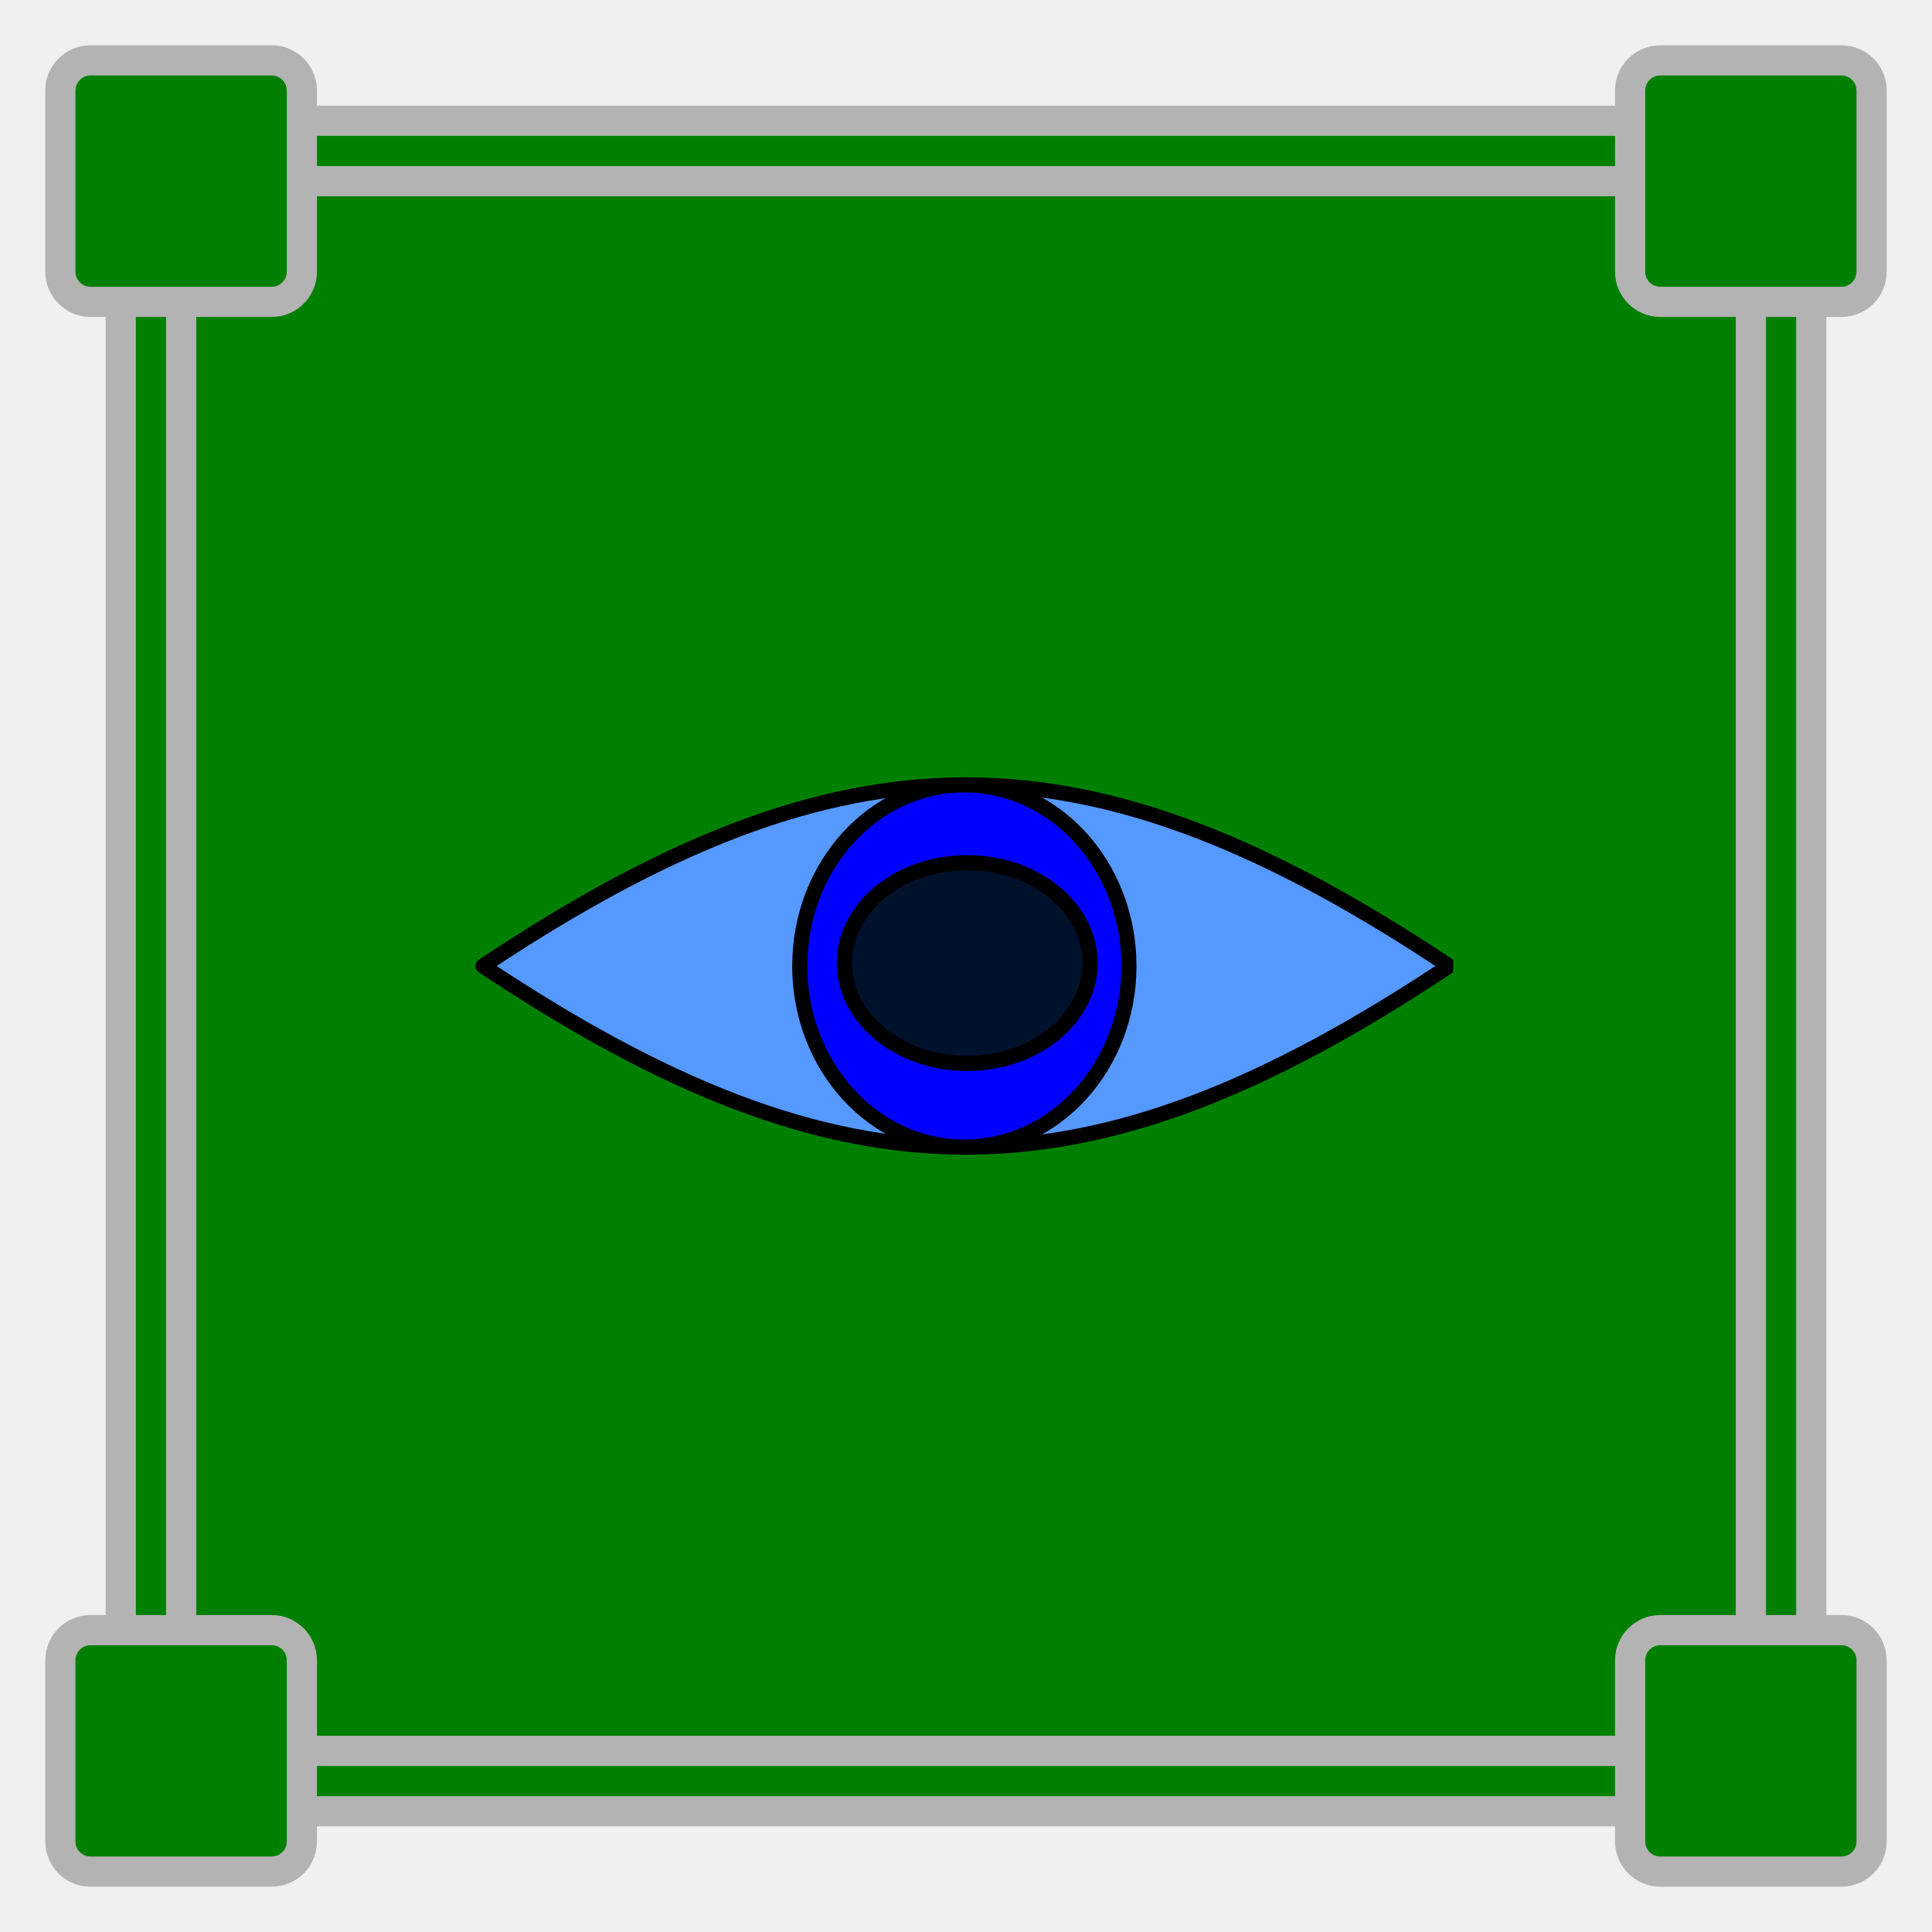
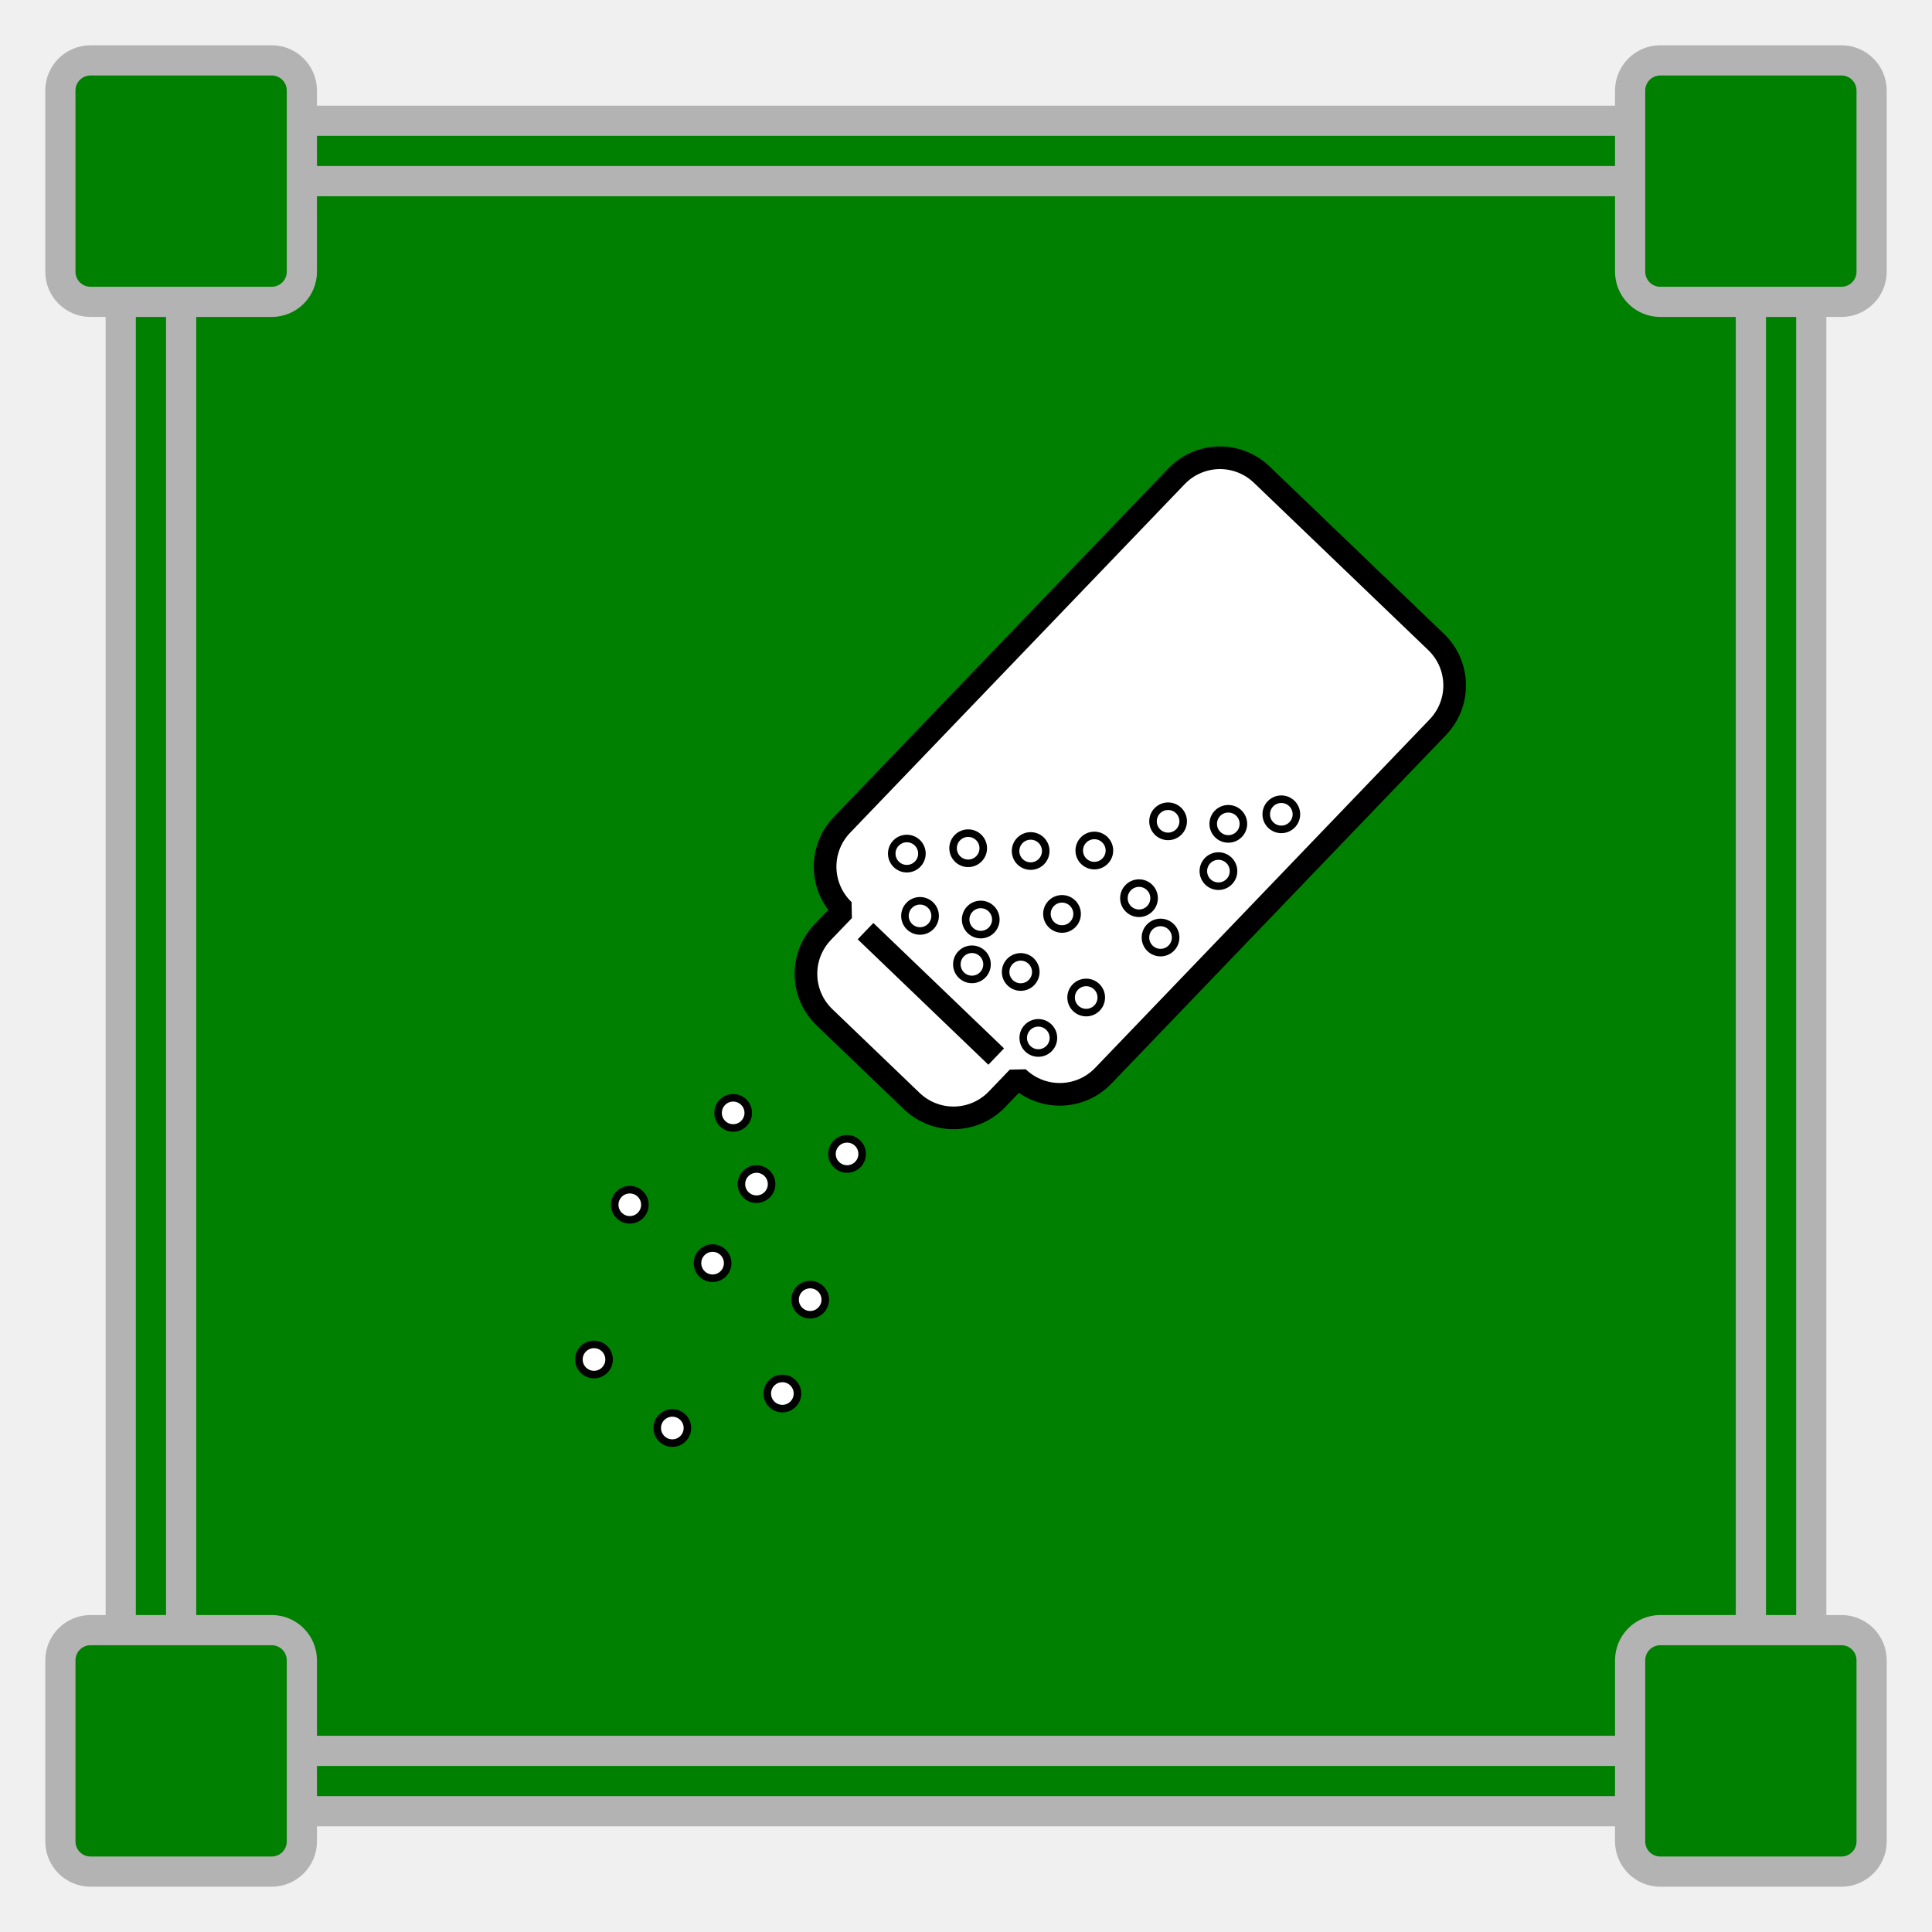
<svg xmlns="http://www.w3.org/2000/svg" width="512" height="512" viewBox="0 0 135.467 135.467" version="1.1" id="svg8">
  <defs id="defs2">
    <marker style="overflow:visible;" id="Arrow1Mend" refX="0.0" refY="0.0" orient="auto">
      <path transform="scale(0.4) rotate(180) translate(10,0)" style="fill-rule:evenodd;stroke:#ffffff;stroke-width:1pt;stroke-opacity:1;fill:#ffffff;fill-opacity:1" d="M 0.0,0.0 L 5.0,-5.0 L -12.5,0.0 L 5.0,5.0 L 0.0,0.0 z " id="path868" />
    </marker>
    <marker style="overflow:visible;" id="marker1227" refX="0.0" refY="0.0" orient="auto">
      <path transform="scale(0.8) rotate(180) translate(12.5,0)" style="fill-rule:evenodd;stroke:#ffffff;stroke-width:1pt;stroke-opacity:1;fill:#ffffff;fill-opacity:1" d="M 0.0,0.0 L 5.0,-5.0 L -12.5,0.0 L 5.0,5.0 L 0.0,0.0 z " id="path1225" />
    </marker>
    <marker style="overflow:visible;" id="Arrow1Lend" refX="0.0" refY="0.0" orient="auto">
      <path transform="scale(0.8) rotate(180) translate(12.5,0)" style="fill-rule:evenodd;stroke:#ffffff;stroke-width:1pt;stroke-opacity:1;fill:#ffffff;fill-opacity:1" d="M 0.0,0.0 L 5.0,-5.0 L -12.5,0.0 L 5.0,5.0 L 0.0,0.0 z " id="path862" />
    </marker>
  </defs>
  <g id="layer2">
    <rect style="opacity:0.997;fill:#008000;fill-opacity:1;stroke:#b3b3b3;stroke-width:2.117;stroke-miterlimit:4;stroke-dasharray:none;stroke-opacity:1;stop-color:#000000" id="rect957" width="118.533" height="118.533" x="8.467" y="8.467" rx="8.467" ry="8.467" />
    <rect style="opacity:0.997;fill:#008000;fill-opacity:1;stroke:#b3b3b3;stroke-width:2.117;stroke-miterlimit:4;stroke-dasharray:none;stroke-opacity:1;stop-color:#000000" id="rect1598" width="110.067" height="110.067" x="12.7" y="12.7" rx="2.117" ry="2.117" />
    <rect style="opacity:0.997;fill:#008000;fill-opacity:1;stroke:#b3b3b3;stroke-width:2.117;stroke-miterlimit:4;stroke-dasharray:none;stroke-opacity:1;stop-color:#000000" id="rect1295" width="16.933" height="16.933" x="4.233" y="4.233" rx="2.117" ry="2.117" />
    <rect style="opacity:0.997;fill:#008000;fill-opacity:1;stroke:#b3b3b3;stroke-width:2.117;stroke-miterlimit:4;stroke-dasharray:none;stroke-opacity:1;stop-color:#000000" id="rect1295-0" width="16.933" height="16.933" x="114.3" y="4.233" rx="2.117" ry="2.117" />
    <rect style="opacity:0.997;fill:#008000;fill-opacity:1;stroke:#b3b3b3;stroke-width:2.117;stroke-miterlimit:4;stroke-dasharray:none;stroke-opacity:1;stop-color:#000000" id="rect1295-6" width="16.933" height="16.933" x="4.233" y="114.3" rx="2.117" ry="2.117" />
    <rect style="opacity:0.997;fill:#008000;fill-opacity:1;stroke:#b3b3b3;stroke-width:2.117;stroke-miterlimit:4;stroke-dasharray:none;stroke-opacity:1;stop-color:#000000" id="rect1295-2" width="16.933" height="16.933" x="114.3" y="114.3" rx="2.117" ry="2.117" />
  </g>
  <g id="layer1">
-     <path style="opacity:0.997;fill:#5599ff;stroke:#000000;stroke-width:1.058;stroke-linecap:round;stroke-linejoin:bevel;stroke-opacity:1;stop-color:#000000" d="m 33.867,67.733 c 25.4,-16.933 42.333,-16.933 67.733,1e-6 -25.4,16.933 -42.333,16.933 -67.733,0" id="path975" />
-     <ellipse style="opacity:0.997;fill:#0000ff;stroke:#000000;stroke-width:1.058;stroke-linecap:round;stroke-linejoin:bevel;stroke-opacity:1;stop-color:#000000" id="path1360" cx="67.617" cy="67.733" rx="11.541" ry="12.7" />
-     <ellipse style="opacity:0.997;fill:#00112b;stroke:#000000;stroke-width:1.058;stroke-linecap:round;stroke-linejoin:bevel;stroke-opacity:1;stop-color:#000000" id="path1500" cx="67.817" cy="67.527" rx="8.615" ry="7.038" />
+     <g id="g1206" transform="rotate(-136.1754,29.25518,34.39228)">
+       <path id="rect879" style="opacity:0.997;fill:#ffffff;stroke:#000000;stroke-width:6;stroke-linejoin:bevel;stroke-opacity:1;stop-color:#000000" d="m -96,104 c -8.864,0 -16,7.136 -16,16 v 8 c -8.864,0 -16,7.136 -16,16 v 128 c 0,8.864 7.136,16 16,16 h 64 c 8.864,0 16,-7.136 16,-16 V 144 c 0,-8.864 -7.136,-16 -16,-16 v -8 c 0,-8.864 -7.136,-16 -16,-16 z" transform="scale(0.2645833)" />
+       <path style="opacity:0.997;fill:#ffffff;stroke:#000000;stroke-width:1.587;stroke-linejoin:bevel;stroke-opacity:1;stop-color:#000000" d="m -27.517,33.867 h 12.7" id="path1122" />
+     </g>
+     <circle style="opacity:0.997;fill:#ffffff;stroke:#000000;stroke-width:0.529;stroke-linejoin:bevel;stroke-miterlimit:4;stroke-dasharray:none;stroke-opacity:1;stop-color:#000000" id="path1310" cx="51.408" cy="78.033" r="1.058" />
+     <circle style="opacity:0.997;fill:#ffffff;stroke:#000000;stroke-width:0.529;stroke-linejoin:bevel;stroke-miterlimit:4;stroke-dasharray:none;stroke-opacity:1;stop-color:#000000" id="path1312" cx="53.044" cy="83.026" r="1.058" />
+     <circle style="opacity:0.997;fill:#ffffff;stroke:#000000;stroke-width:0.529;stroke-linejoin:bevel;stroke-miterlimit:4;stroke-dasharray:none;stroke-opacity:1;stop-color:#000000" id="path1314" cx="56.808" cy="91.129" r="1.058" />
+     <circle style="opacity:0.997;fill:#ffffff;stroke:#000000;stroke-width:0.529;stroke-linejoin:bevel;stroke-miterlimit:4;stroke-dasharray:none;stroke-opacity:1;stop-color:#000000" id="path1316" cx="49.965" cy="88.569" r="1.058" />
+     <circle style="opacity:0.997;fill:#ffffff;stroke:#000000;stroke-width:0.529;stroke-linejoin:bevel;stroke-miterlimit:4;stroke-dasharray:none;stroke-opacity:1;stop-color:#000000" id="path1318" cx="44.16" cy="84.475" r="1.058" />
+     <circle style="opacity:0.997;fill:#ffffff;stroke:#000000;stroke-width:0.529;stroke-linejoin:bevel;stroke-miterlimit:4;stroke-dasharray:none;stroke-opacity:1;stop-color:#000000" id="path1440" cx="41.65" cy="95.324" r="1.058" />
+     <circle style="opacity:0.997;fill:#ffffff;stroke:#000000;stroke-width:0.529;stroke-linejoin:bevel;stroke-miterlimit:4;stroke-dasharray:none;stroke-opacity:1;stop-color:#000000" id="path1442" cx="54.858" cy="97.711" r="1.058" />
+     <circle style="opacity:0.997;fill:#ffffff;stroke:#000000;stroke-width:0.529;stroke-linejoin:bevel;stroke-miterlimit:4;stroke-dasharray:none;stroke-opacity:1;stop-color:#000000" id="path1444" cx="47.142" cy="100.129" r="1.058" />
+     <circle style="opacity:0.997;fill:#ffffff;stroke:#000000;stroke-width:0.529;stroke-linejoin:bevel;stroke-miterlimit:4;stroke-dasharray:none;stroke-opacity:1;stop-color:#000000" id="path1446" cx="59.394" cy="80.91" r="1.058" />
+     <circle style="opacity:0.997;fill:#ffffff;stroke:#000000;stroke-width:0.529;stroke-linejoin:bevel;stroke-miterlimit:4;stroke-dasharray:none;stroke-opacity:1;stop-color:#000000" id="path1448" cx="81.904" cy="57.588" r="1.058" />
+     <circle style="opacity:0.997;fill:#ffffff;stroke:#000000;stroke-width:0.529;stroke-linejoin:bevel;stroke-miterlimit:4;stroke-dasharray:none;stroke-opacity:1;stop-color:#000000" id="path1450" cx="79.864" cy="62.979" r="1.058" />
+     <circle style="opacity:0.997;fill:#ffffff;stroke:#000000;stroke-width:0.529;stroke-linejoin:bevel;stroke-miterlimit:4;stroke-dasharray:none;stroke-opacity:1;stop-color:#000000" id="path1457" cx="68.15" cy="67.617" r="1.058" />
+     <circle style="opacity:0.997;fill:#ffffff;stroke:#000000;stroke-width:0.529;stroke-linejoin:bevel;stroke-miterlimit:4;stroke-dasharray:none;stroke-opacity:1;stop-color:#000000" id="path1459" cx="89.843" cy="57.096" r="1.058" />
+     <circle style="opacity:0.997;fill:#ffffff;stroke:#000000;stroke-width:0.529;stroke-linejoin:bevel;stroke-miterlimit:4;stroke-dasharray:none;stroke-opacity:1;stop-color:#000000" id="path1461" cx="76.161" cy="69.943" r="1.058" />
+     <circle style="opacity:0.997;fill:#ffffff;stroke:#000000;stroke-width:0.529;stroke-linejoin:bevel;stroke-miterlimit:4;stroke-dasharray:none;stroke-opacity:1;stop-color:#000000" id="path1463" cx="63.585" cy="59.852" r="1.058" />
+     <circle style="opacity:0.997;fill:#ffffff;stroke:#000000;stroke-width:0.529;stroke-linejoin:bevel;stroke-miterlimit:4;stroke-dasharray:none;stroke-opacity:1;stop-color:#000000" id="path1465" cx="72.805" cy="72.777" r="1.058" />
+     <circle style="opacity:0.997;fill:#ffffff;stroke:#000000;stroke-width:0.529;stroke-linejoin:bevel;stroke-miterlimit:4;stroke-dasharray:none;stroke-opacity:1;stop-color:#000000" id="path1467" cx="67.886" cy="59.476" r="1.058" />
+     <circle style="opacity:0.997;fill:#ffffff;stroke:#000000;stroke-width:0.529;stroke-linejoin:bevel;stroke-miterlimit:4;stroke-dasharray:none;stroke-opacity:1;stop-color:#000000" id="path1469" cx="86.126" cy="57.766" r="1.058" />
+     <circle style="opacity:0.997;fill:#ffffff;stroke:#000000;stroke-width:0.529;stroke-linejoin:bevel;stroke-miterlimit:4;stroke-dasharray:none;stroke-opacity:1;stop-color:#000000" id="path1471" cx="85.434" cy="61.081" r="1.058" />
+     <circle style="opacity:0.997;fill:#ffffff;stroke:#000000;stroke-width:0.529;stroke-linejoin:bevel;stroke-miterlimit:4;stroke-dasharray:none;stroke-opacity:1;stop-color:#000000" id="path1473" cx="68.767" cy="64.475" r="1.058" />
+     <circle style="opacity:0.997;fill:#ffffff;stroke:#000000;stroke-width:0.529;stroke-linejoin:bevel;stroke-miterlimit:4;stroke-dasharray:none;stroke-opacity:1;stop-color:#000000" id="path1475" cx="71.57" cy="68.152" r="1.058" />
+     <circle style="opacity:0.997;fill:#ffffff;stroke:#000000;stroke-width:0.529;stroke-linejoin:bevel;stroke-miterlimit:4;stroke-dasharray:none;stroke-opacity:1;stop-color:#000000" id="path1477" cx="74.466" cy="64.082" r="1.058" />
+     <circle style="opacity:0.997;fill:#ffffff;stroke:#000000;stroke-width:0.529;stroke-linejoin:bevel;stroke-miterlimit:4;stroke-dasharray:none;stroke-opacity:1;stop-color:#000000" id="path1479" cx="76.732" cy="59.637" r="1.058" />
+     <circle style="opacity:0.997;fill:#ffffff;stroke:#000000;stroke-width:0.529;stroke-linejoin:bevel;stroke-miterlimit:4;stroke-dasharray:none;stroke-opacity:1;stop-color:#000000" id="path1481" cx="72.267" cy="59.671" r="1.058" />
+     <circle style="opacity:0.997;fill:#ffffff;stroke:#000000;stroke-width:0.529;stroke-linejoin:bevel;stroke-miterlimit:4;stroke-dasharray:none;stroke-opacity:1;stop-color:#000000" id="path1483" cx="81.374" cy="65.737" r="1.058" />
+     <circle style="opacity:0.997;fill:#ffffff;stroke:#000000;stroke-width:0.529;stroke-linejoin:bevel;stroke-miterlimit:4;stroke-dasharray:none;stroke-opacity:1;stop-color:#000000" id="path1485" cx="64.51" cy="64.22" r="1.058" />
  </g>
</svg>
